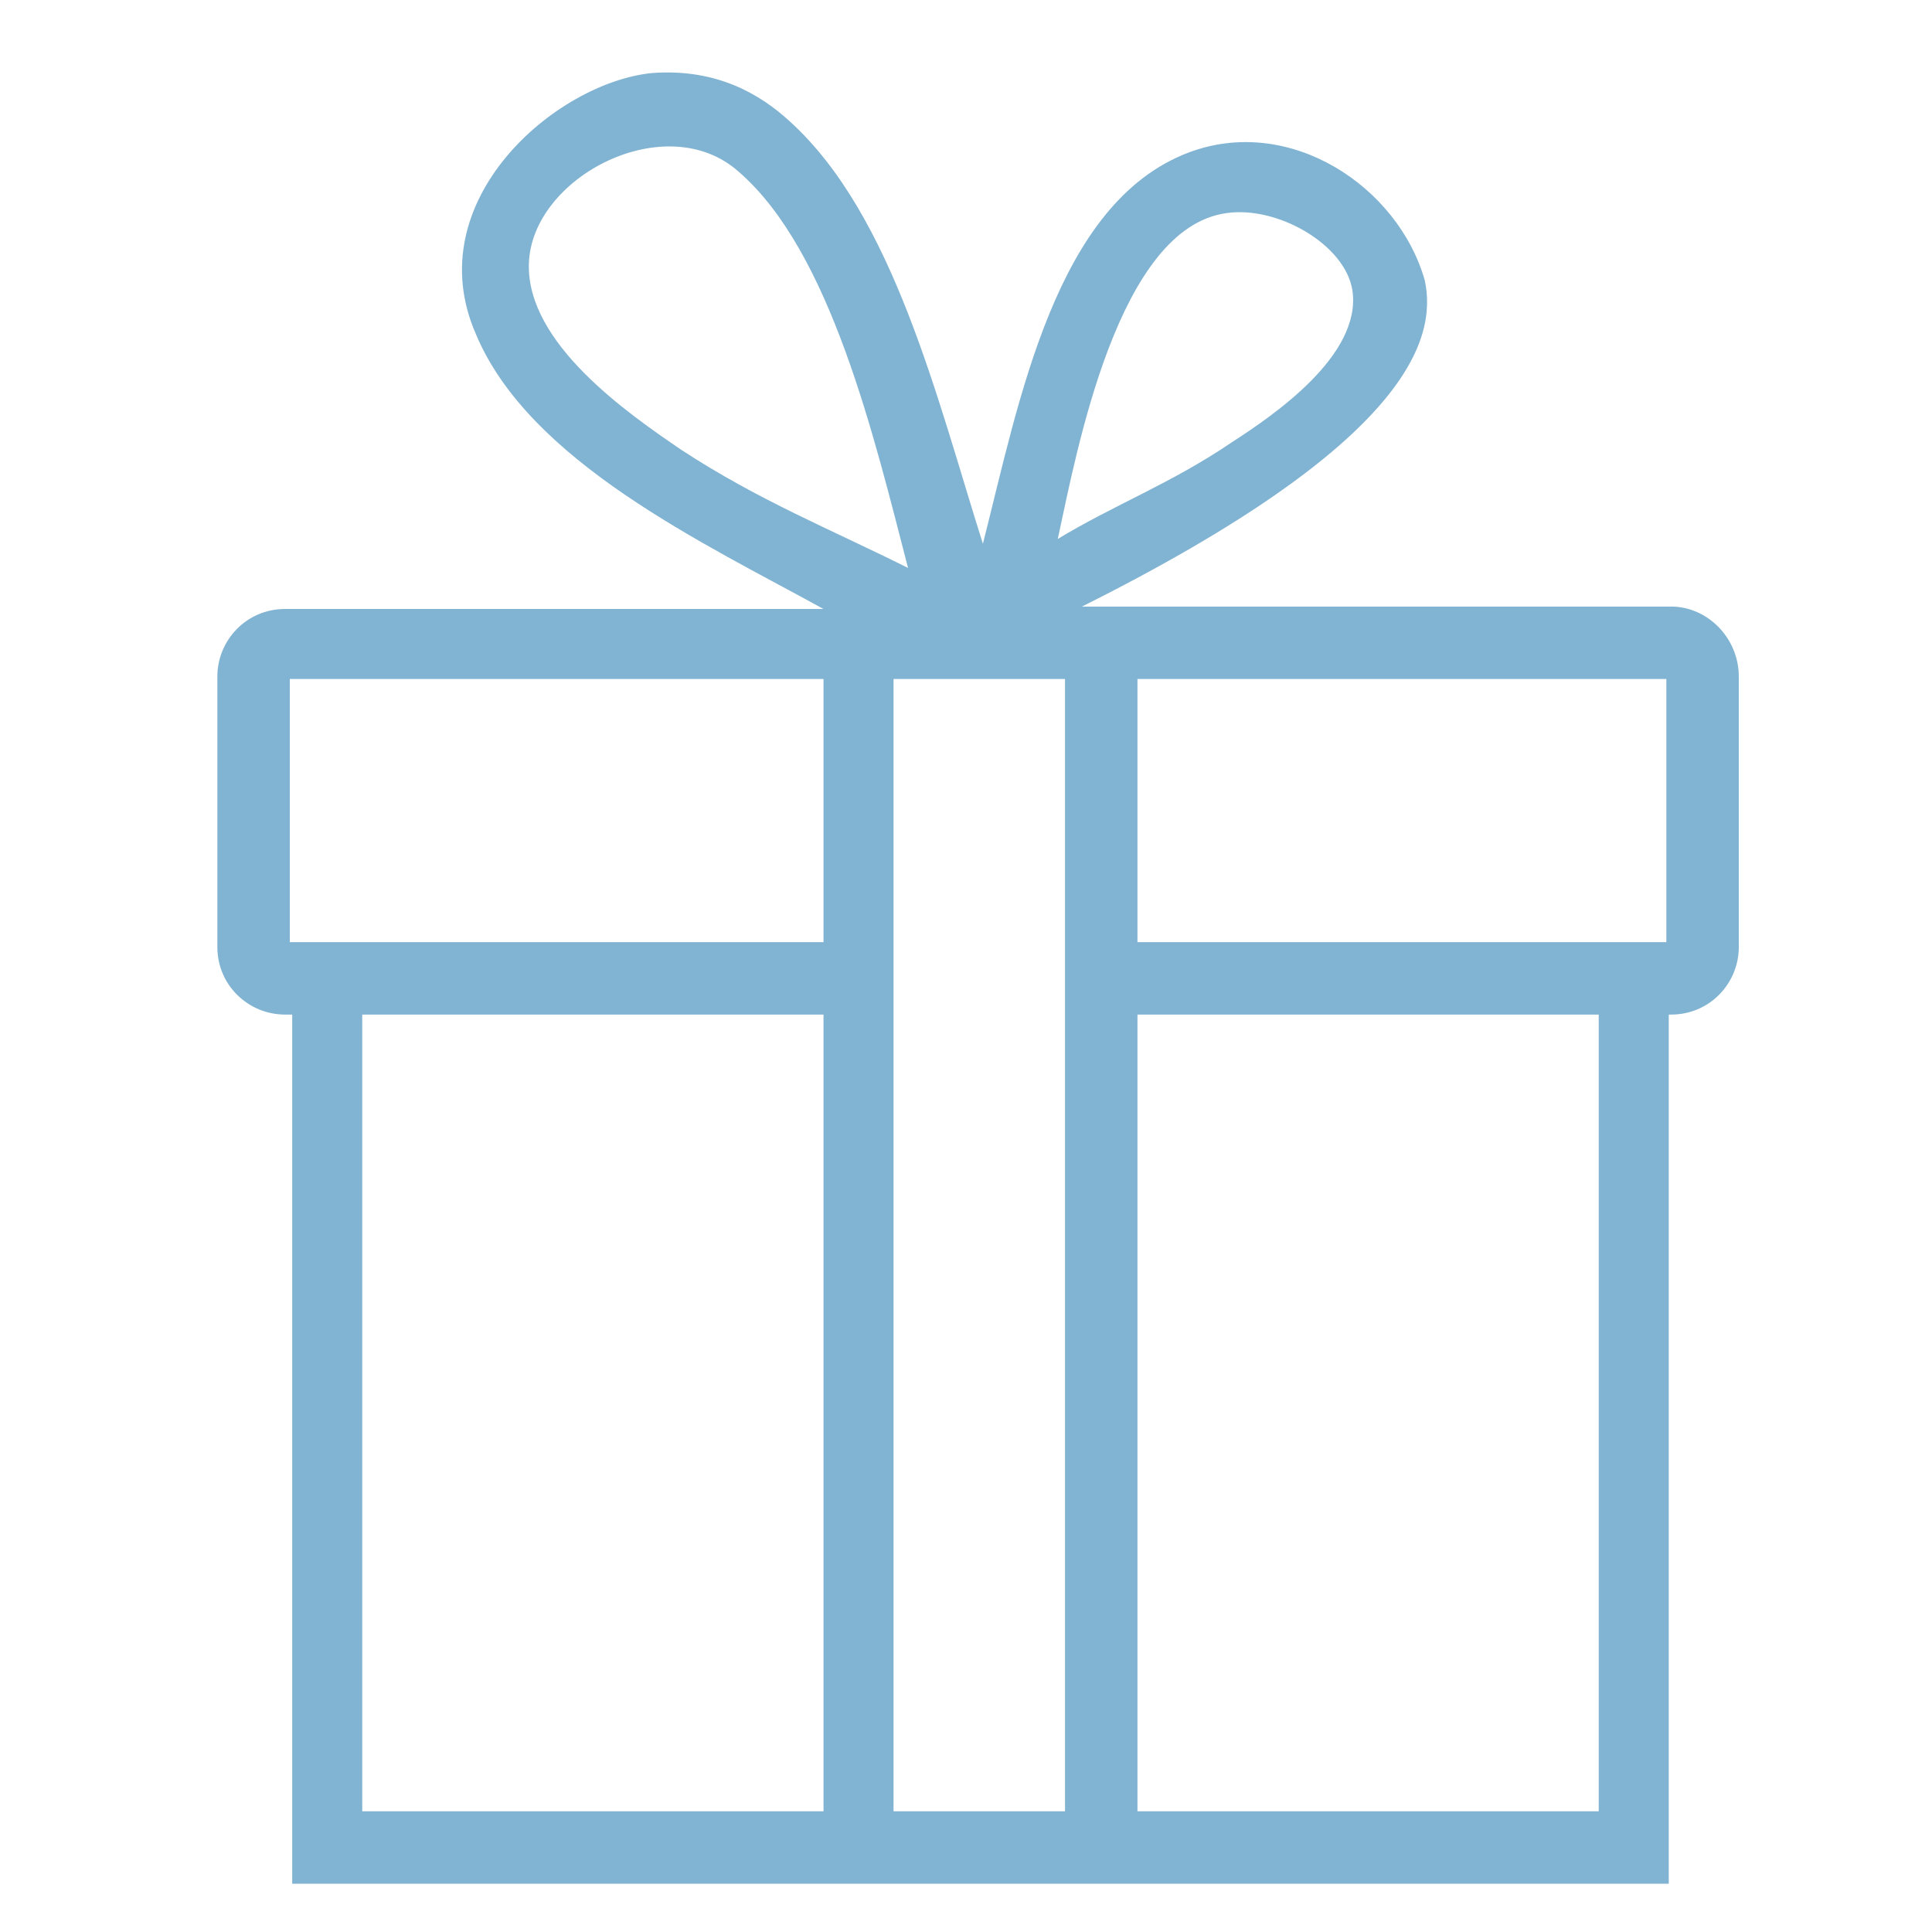
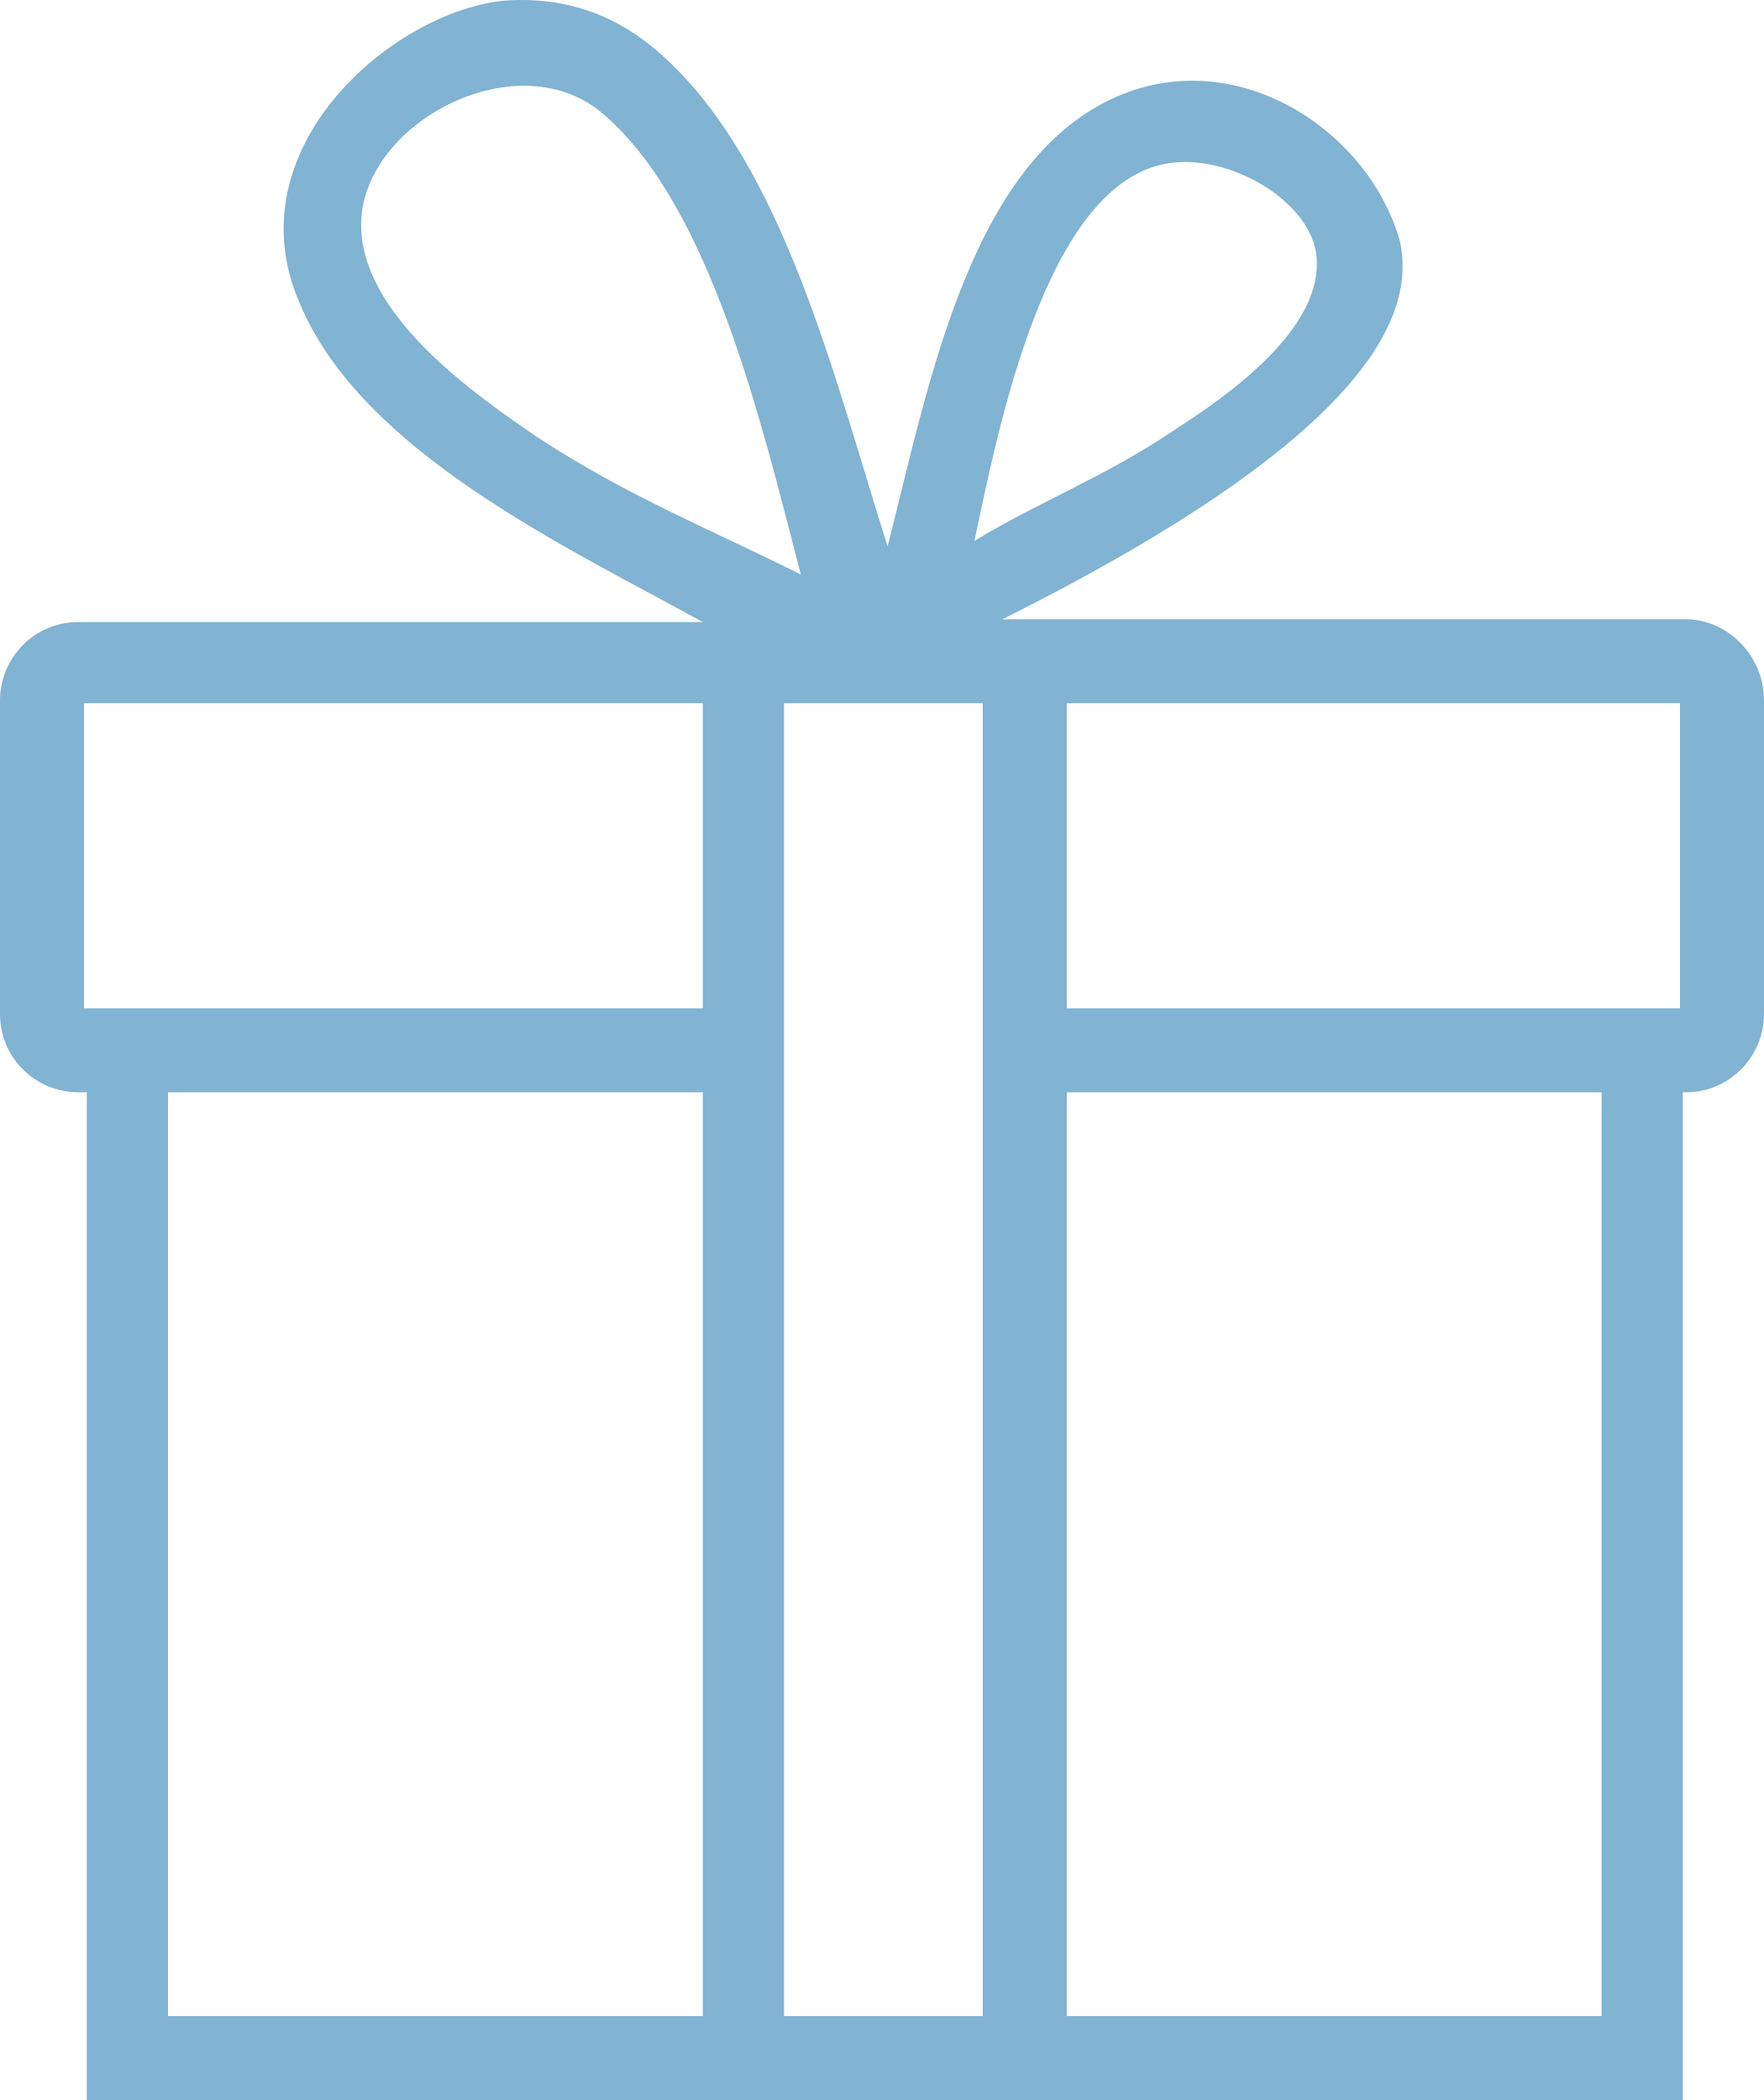
- <svg xmlns="http://www.w3.org/2000/svg" width="80" height="80" viewBox="0 0 80 80" fill="none">
-   <path d="M69.2 25.117H69.1H44.8C58.4 18.319 59.5 14.02 59 11.621C57.9 7.722 53.4 4.723 49.2 6.323C43.7 8.422 42.2 16.619 40.7 22.517C38.8 16.519 37 8.922 32.7 5.023C31.5 3.923 29.7 2.824 27 3.024C23 3.424 17.3 8.322 19.7 13.82C21.9 19.119 29.2 22.517 34.1 25.217H11.8C10.2 25.217 9 26.516 9 28.016V39.212C9 40.812 10.3 42.011 11.8 42.011H12.1V78H69.1V42.011H69.2C70.8 42.011 72 40.712 72 39.212V28.016C72 26.416 70.7 25.117 69.2 25.117ZM50.8 8.822C52.9 8.522 55.7 10.121 56 12.021C56.4 14.72 52.7 17.219 51 18.319C48.5 20.018 46.1 20.918 43.8 22.318C44.6 18.619 46.3 9.422 50.8 8.822ZM28.2 18.619C26 17.119 21.8 14.22 21.9 10.921C22 7.322 27.6 4.423 30.6 7.122C34.4 10.421 36.2 18.119 37.6 23.517C34.4 21.918 31.4 20.718 28.2 18.619ZM34.1 75.001H15V42.011H34.1V75.001ZM34.1 39.012H12V28.116H34.1V39.012ZM44.1 75.001H37V28.116H44.1V75.001ZM66.1 75.001H47.1V42.011H66.2V75.001H66.1ZM69 39.012H47.1V28.116H69V39.012Z" fill="#81B3D2" />
+ <svg xmlns="http://www.w3.org/2000/svg" width="63" height="75" viewBox="0 0 63 75" fill="none">
+   <path d="M60.2 22.117H60.1H35.8C49.4 15.319 50.5 11.02 50 8.621C48.9 4.722 44.4 1.723 40.2 3.323C34.7 5.422 33.2 13.619 31.7 19.517C29.8 13.519 28 5.922 23.7 2.023C22.5 0.923 20.7 -0.176 18 0.024C14 0.424 8.3 5.322 10.7 10.82C12.9 16.119 20.2 19.517 25.1 22.217H2.8C1.2 22.217 0 23.516 0 25.016V36.212C0 37.812 1.3 39.011 2.8 39.011H3.1V75H60.1V39.011H60.2C61.8 39.011 63 37.712 63 36.212V25.016C63 23.416 61.7 22.117 60.2 22.117ZM41.8 5.822C43.9 5.522 46.7 7.121 47 9.021C47.4 11.72 43.7 14.219 42 15.319C39.5 17.018 37.1 17.918 34.8 19.318C35.6 15.619 37.3 6.422 41.8 5.822ZM19.2 15.619C17 14.119 12.8 11.22 12.9 7.921C13 4.322 18.6 1.423 21.6 4.122C25.4 7.421 27.2 15.119 28.6 20.517C25.4 18.918 22.4 17.718 19.2 15.619ZM25.1 72.001H6V39.011H25.1V72.001ZM25.1 36.012H3V25.116H25.1V36.012ZM35.1 72.001H28V25.116H35.1V72.001ZM57.1 72.001H38.1V39.011H57.2V72.001H57.1ZM60 36.012H38.1V25.116H60V36.012Z" fill="#81B3D2" />
</svg>
